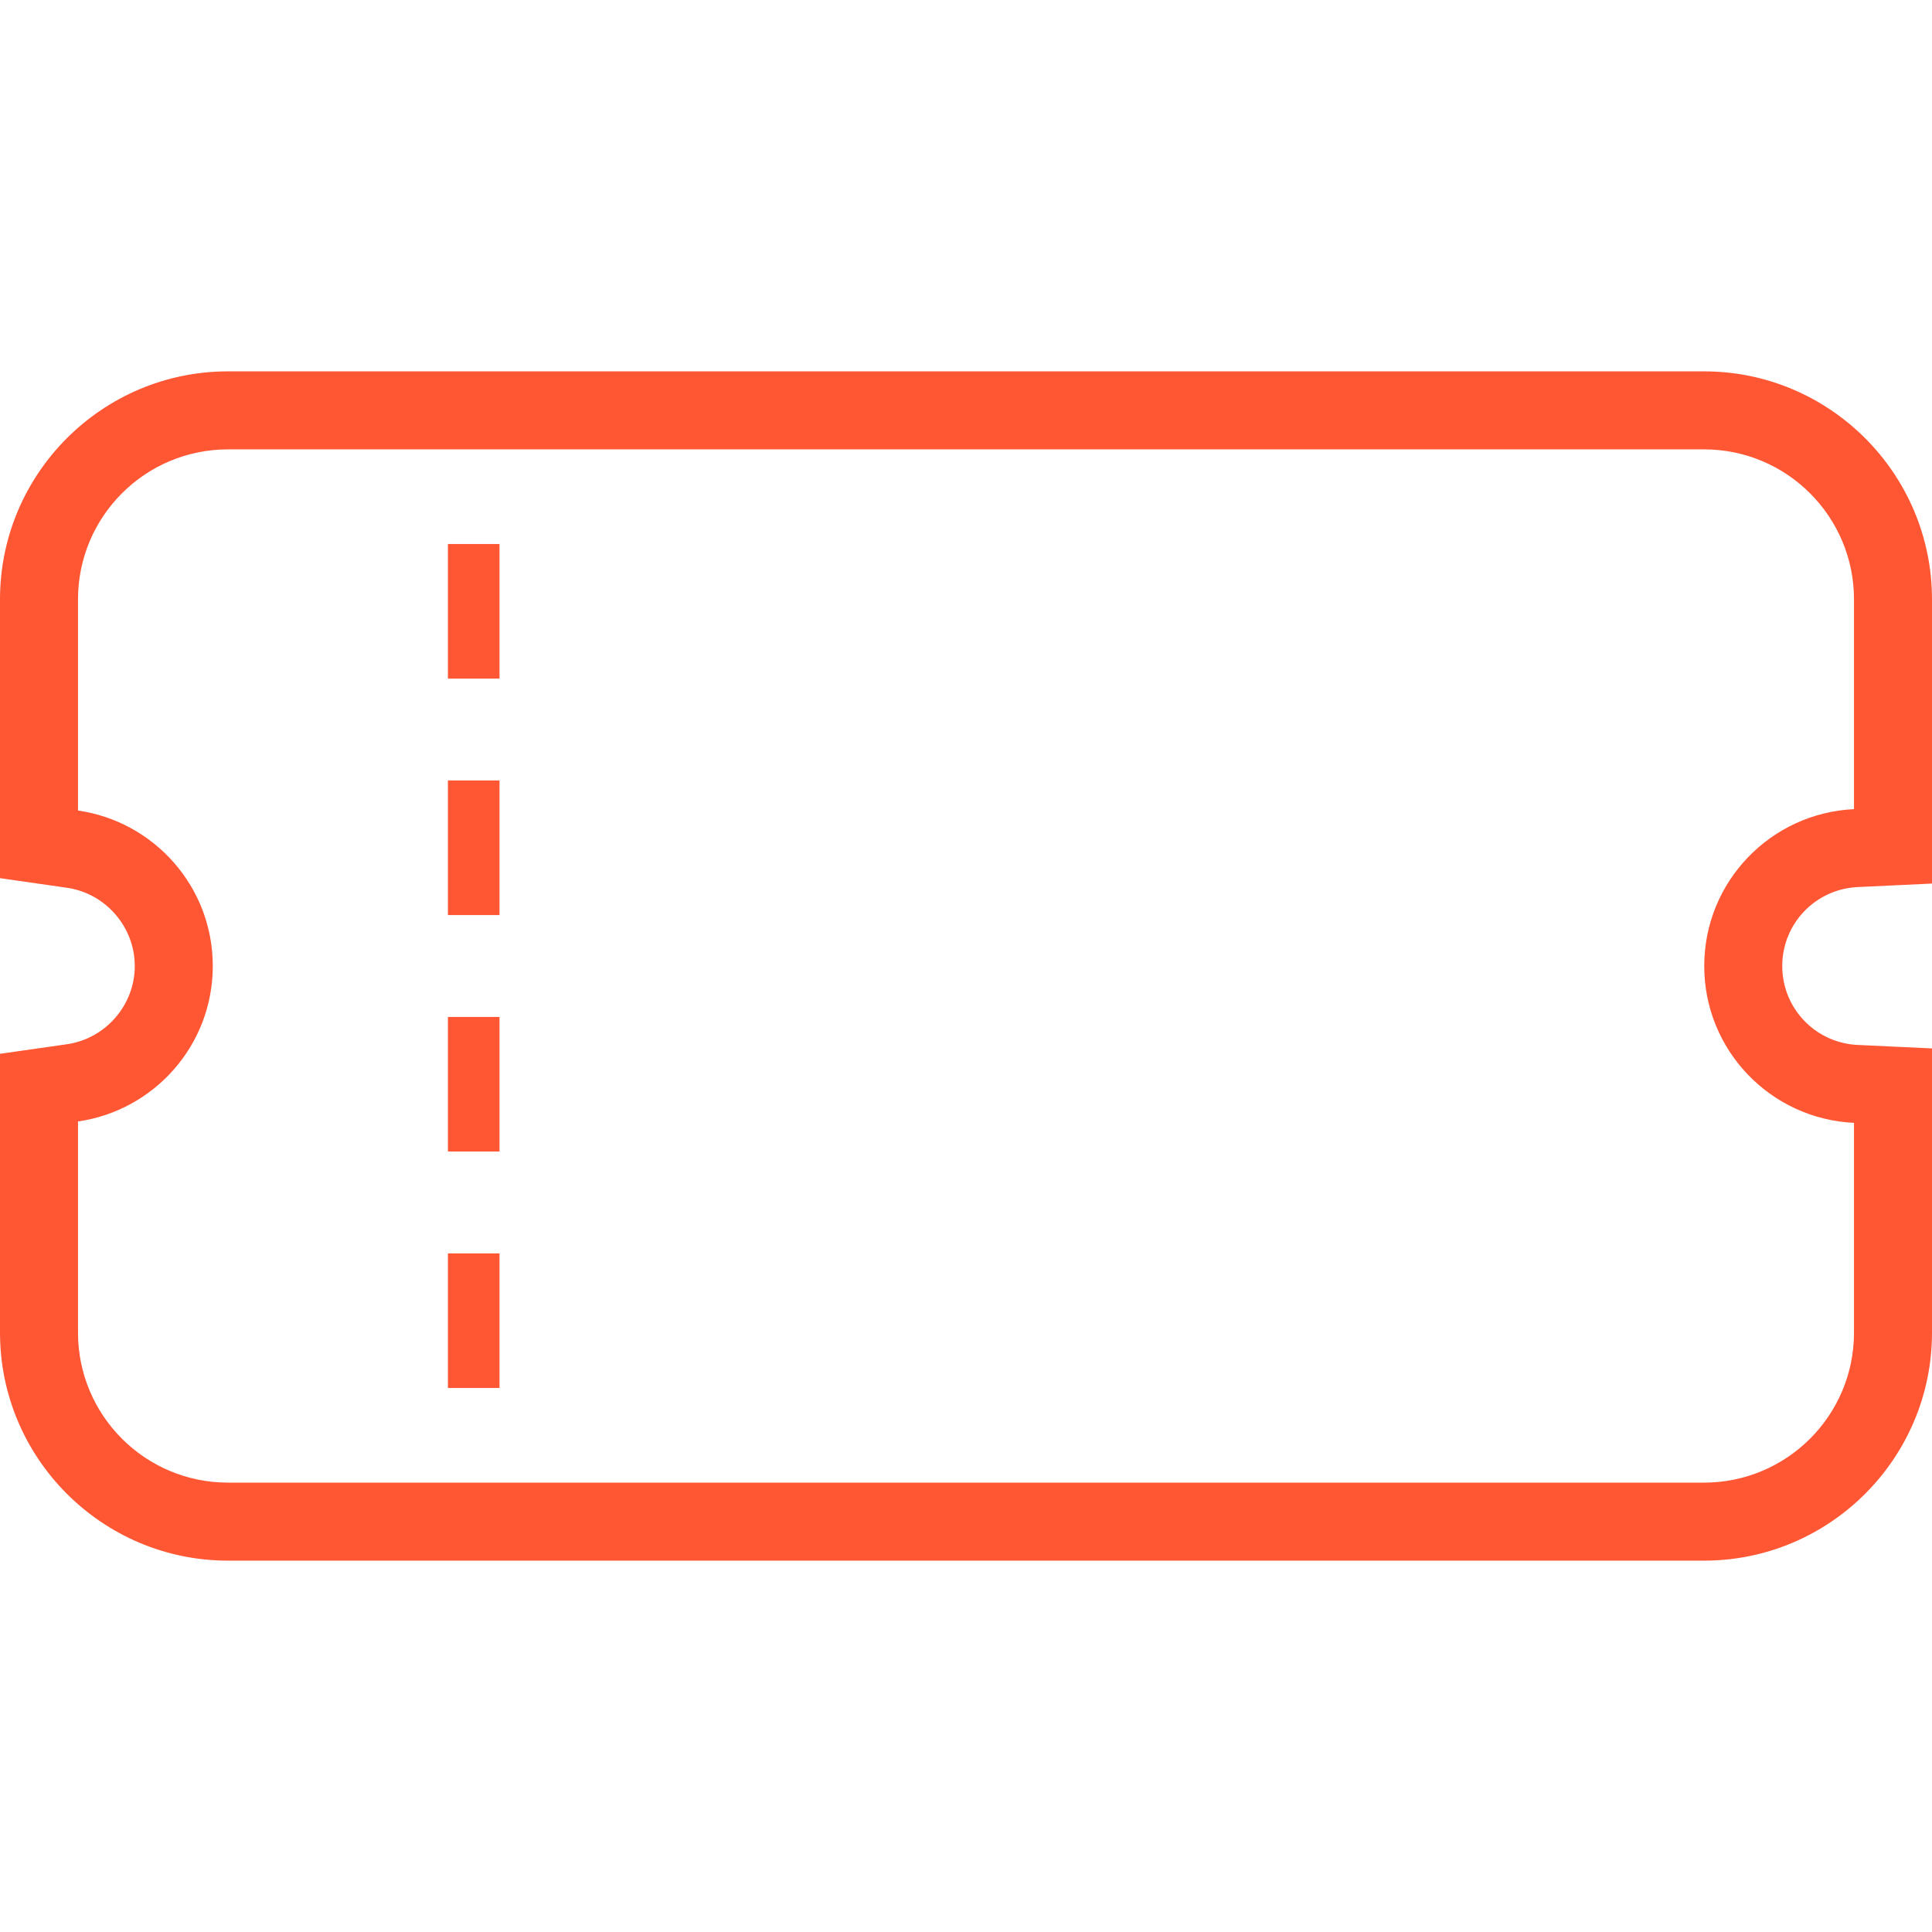
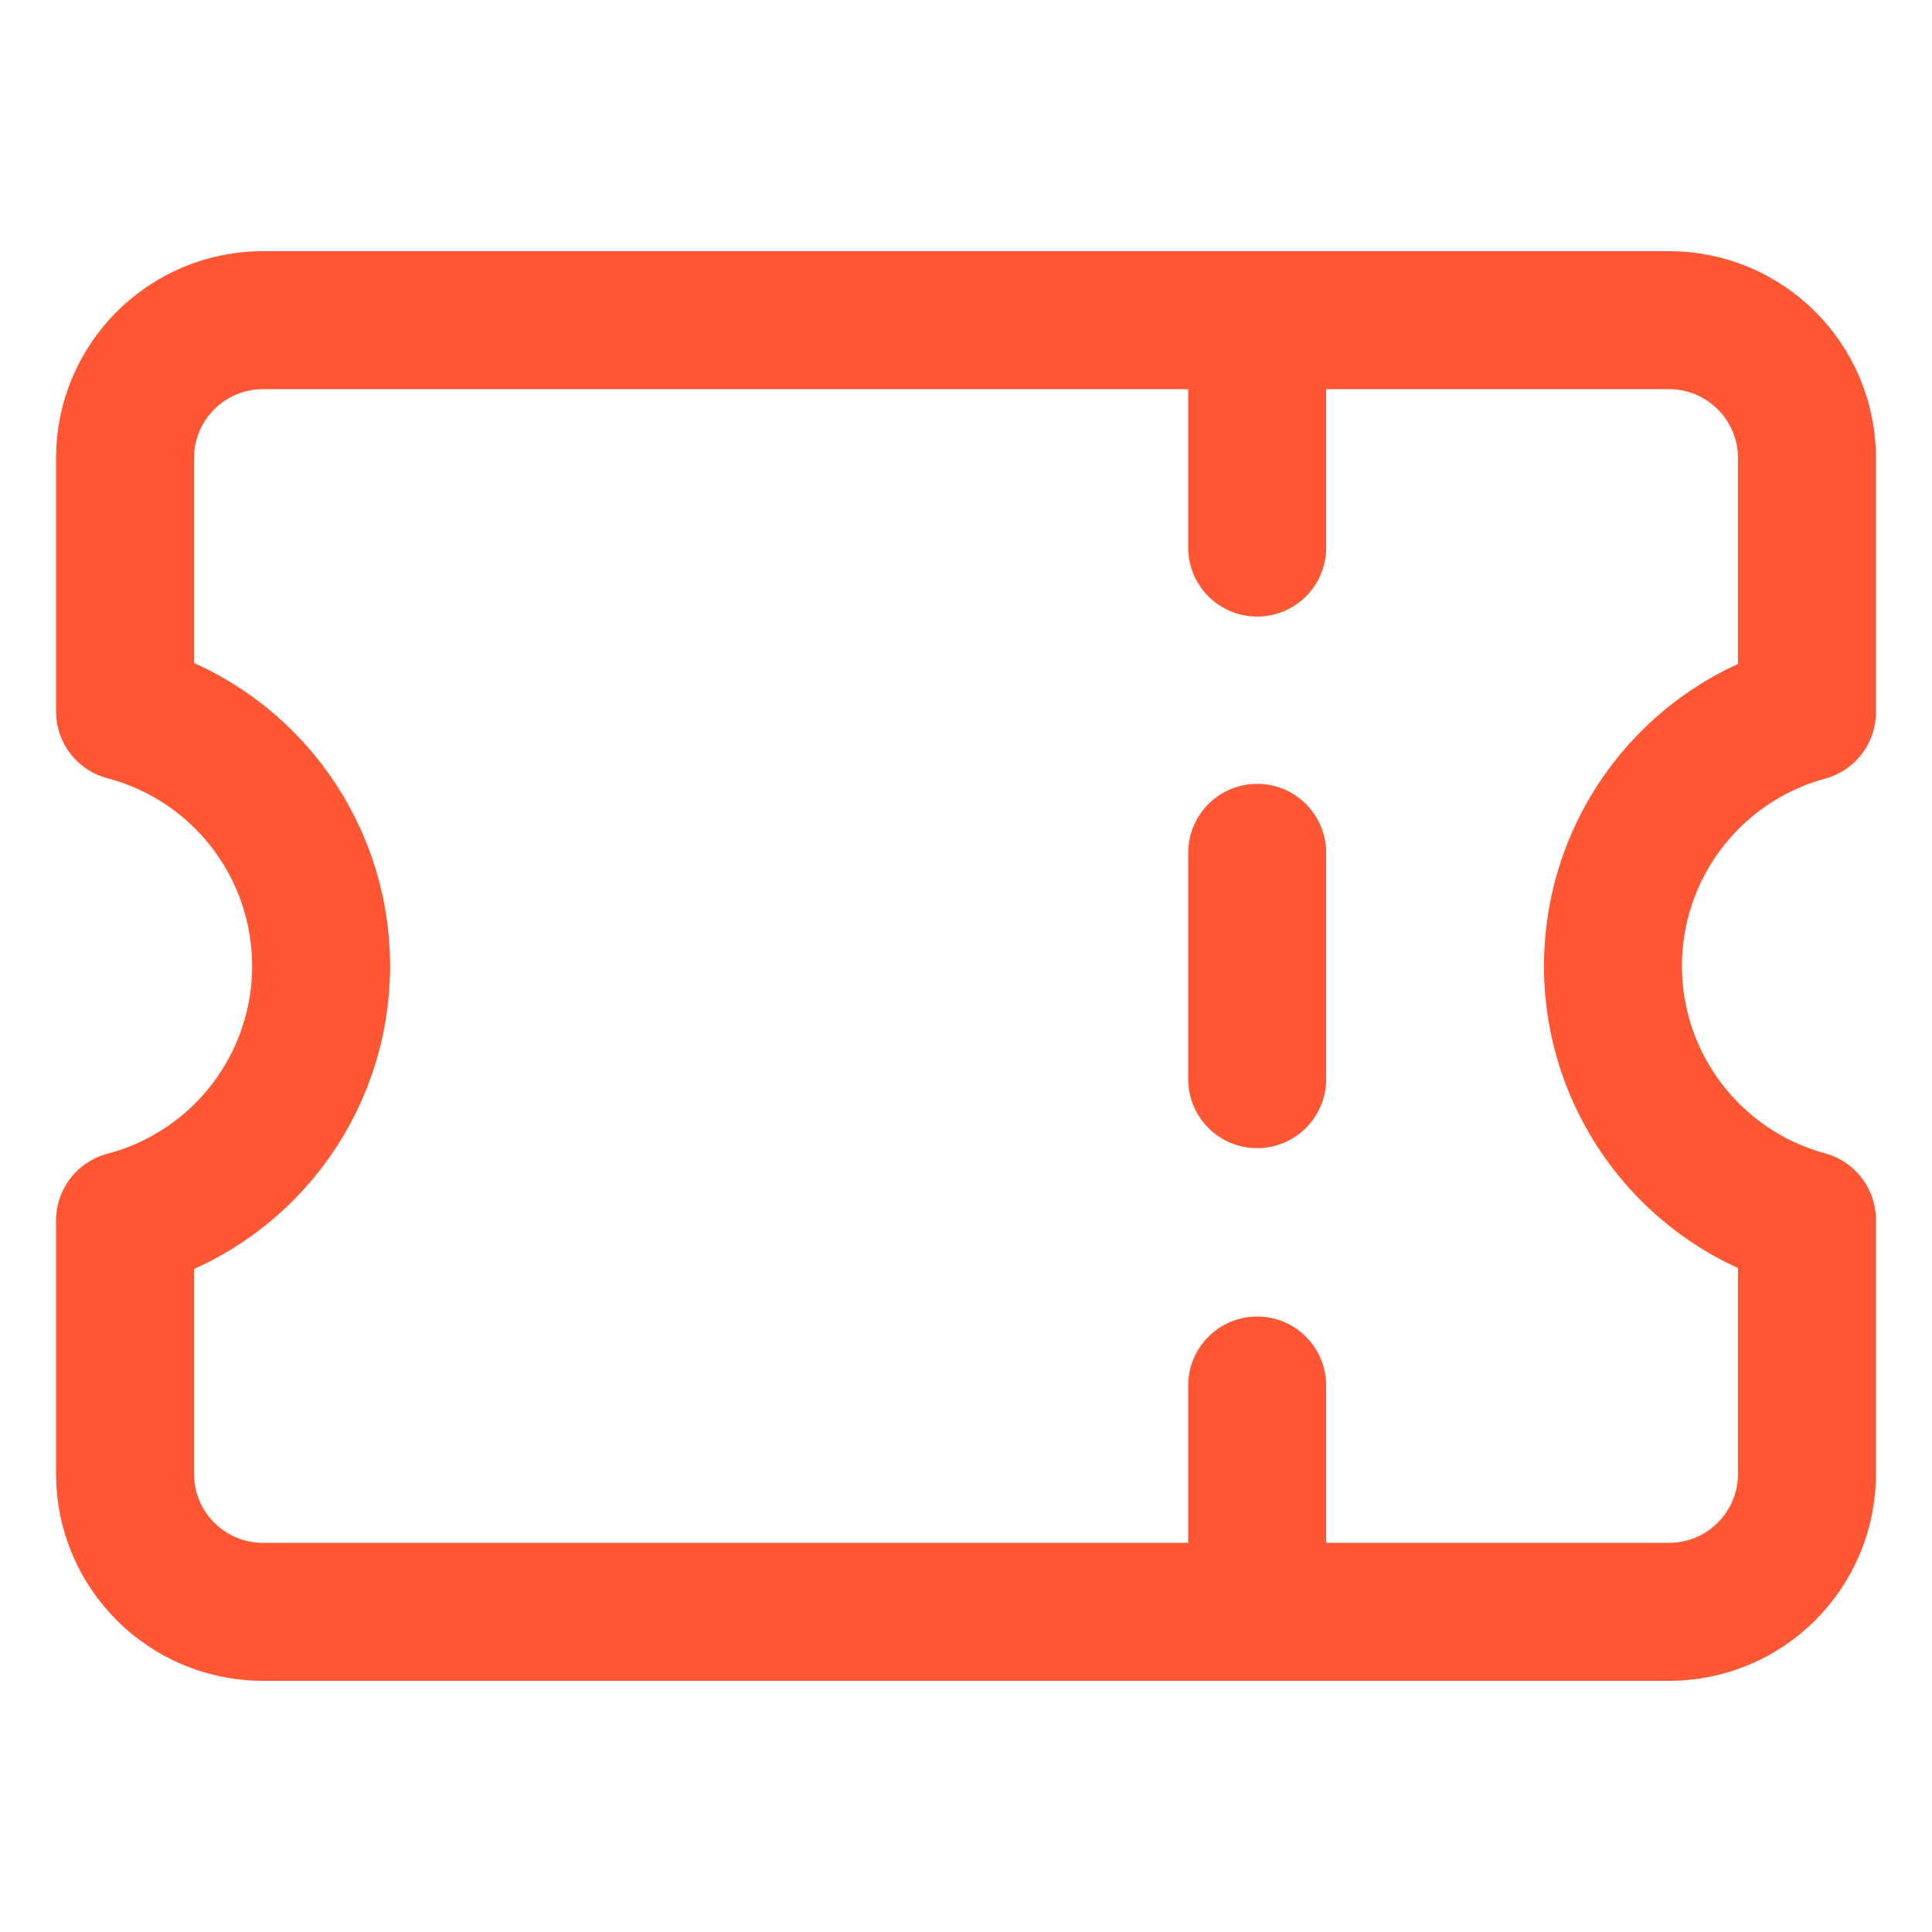
- <svg xmlns="http://www.w3.org/2000/svg" version="1.1" viewBox="0 0 512 512" xml:space="preserve">
-   <style type="text/css">
- 	.st0{fill:#FF5733;}
- </style>
-   <g>
-     <path class="st0" d="M451.576,98.414H60.423C27.104,98.414,0,125.523,0,158.841v55.962v17.919l17.733,2.544   c10.252,1.47,17.984,10.385,17.984,20.737c0,10.345-7.728,19.26-17.975,20.73L0,279.269v17.928v55.97   c0,33.311,27.104,60.42,60.423,60.42h391.153c33.319,0,60.424-27.109,60.424-60.42v-55.598V277.84l-19.708-0.921   c-11.2-0.524-19.978-9.715-19.978-20.915c0-11.2,8.778-20.39,19.986-20.922l19.7-0.929v-19.72v-55.591   C512,125.523,484.896,98.414,451.576,98.414z M491.327,214.433c-22.086,1.042-39.686,19.227-39.686,41.571   c0,22.345,17.6,40.53,39.686,41.564v55.598c0,21.949-17.798,39.747-39.751,39.747H60.423c-21.953,0-39.75-17.798-39.75-39.747   v-55.97c20.184-2.891,35.717-20.205,35.717-41.193c0-20.987-15.533-38.301-35.717-41.2v-55.962   c0-21.956,17.798-39.754,39.75-39.754h391.153c21.952,0,39.751,17.798,39.751,39.754V214.433z" />
-     <rect x="118.699" y="332.163" class="st0" width="13.676" height="35.669" />
-     <rect x="118.699" y="269.498" class="st0" width="13.676" height="35.669" />
-     <rect x="118.699" y="206.826" class="st0" width="13.676" height="35.676" />
-     <rect x="118.699" y="144.169" class="st0" width="13.676" height="35.669" />
-   </g>
+ <svg xmlns="http://www.w3.org/2000/svg" viewBox="0 0 14 14">
+   <path fill="none" stroke="#FF5733" stroke-linecap="round" stroke-linejoin="round" d="M.906 10.68a1 1 0 0 0 1 1h10.188a1 1 0 0 0 1-1V8.84a1.907 1.907 0 0 1 0-3.68V3.32a1 1 0 0 0-1-1H1.906a1 1 0 0 0-1 1v1.836a1.907 1.907 0 0 1 0 3.688zM9.11 2.328v1.64m0 2.212v1.64m0 2.22v1.64" />
</svg>
